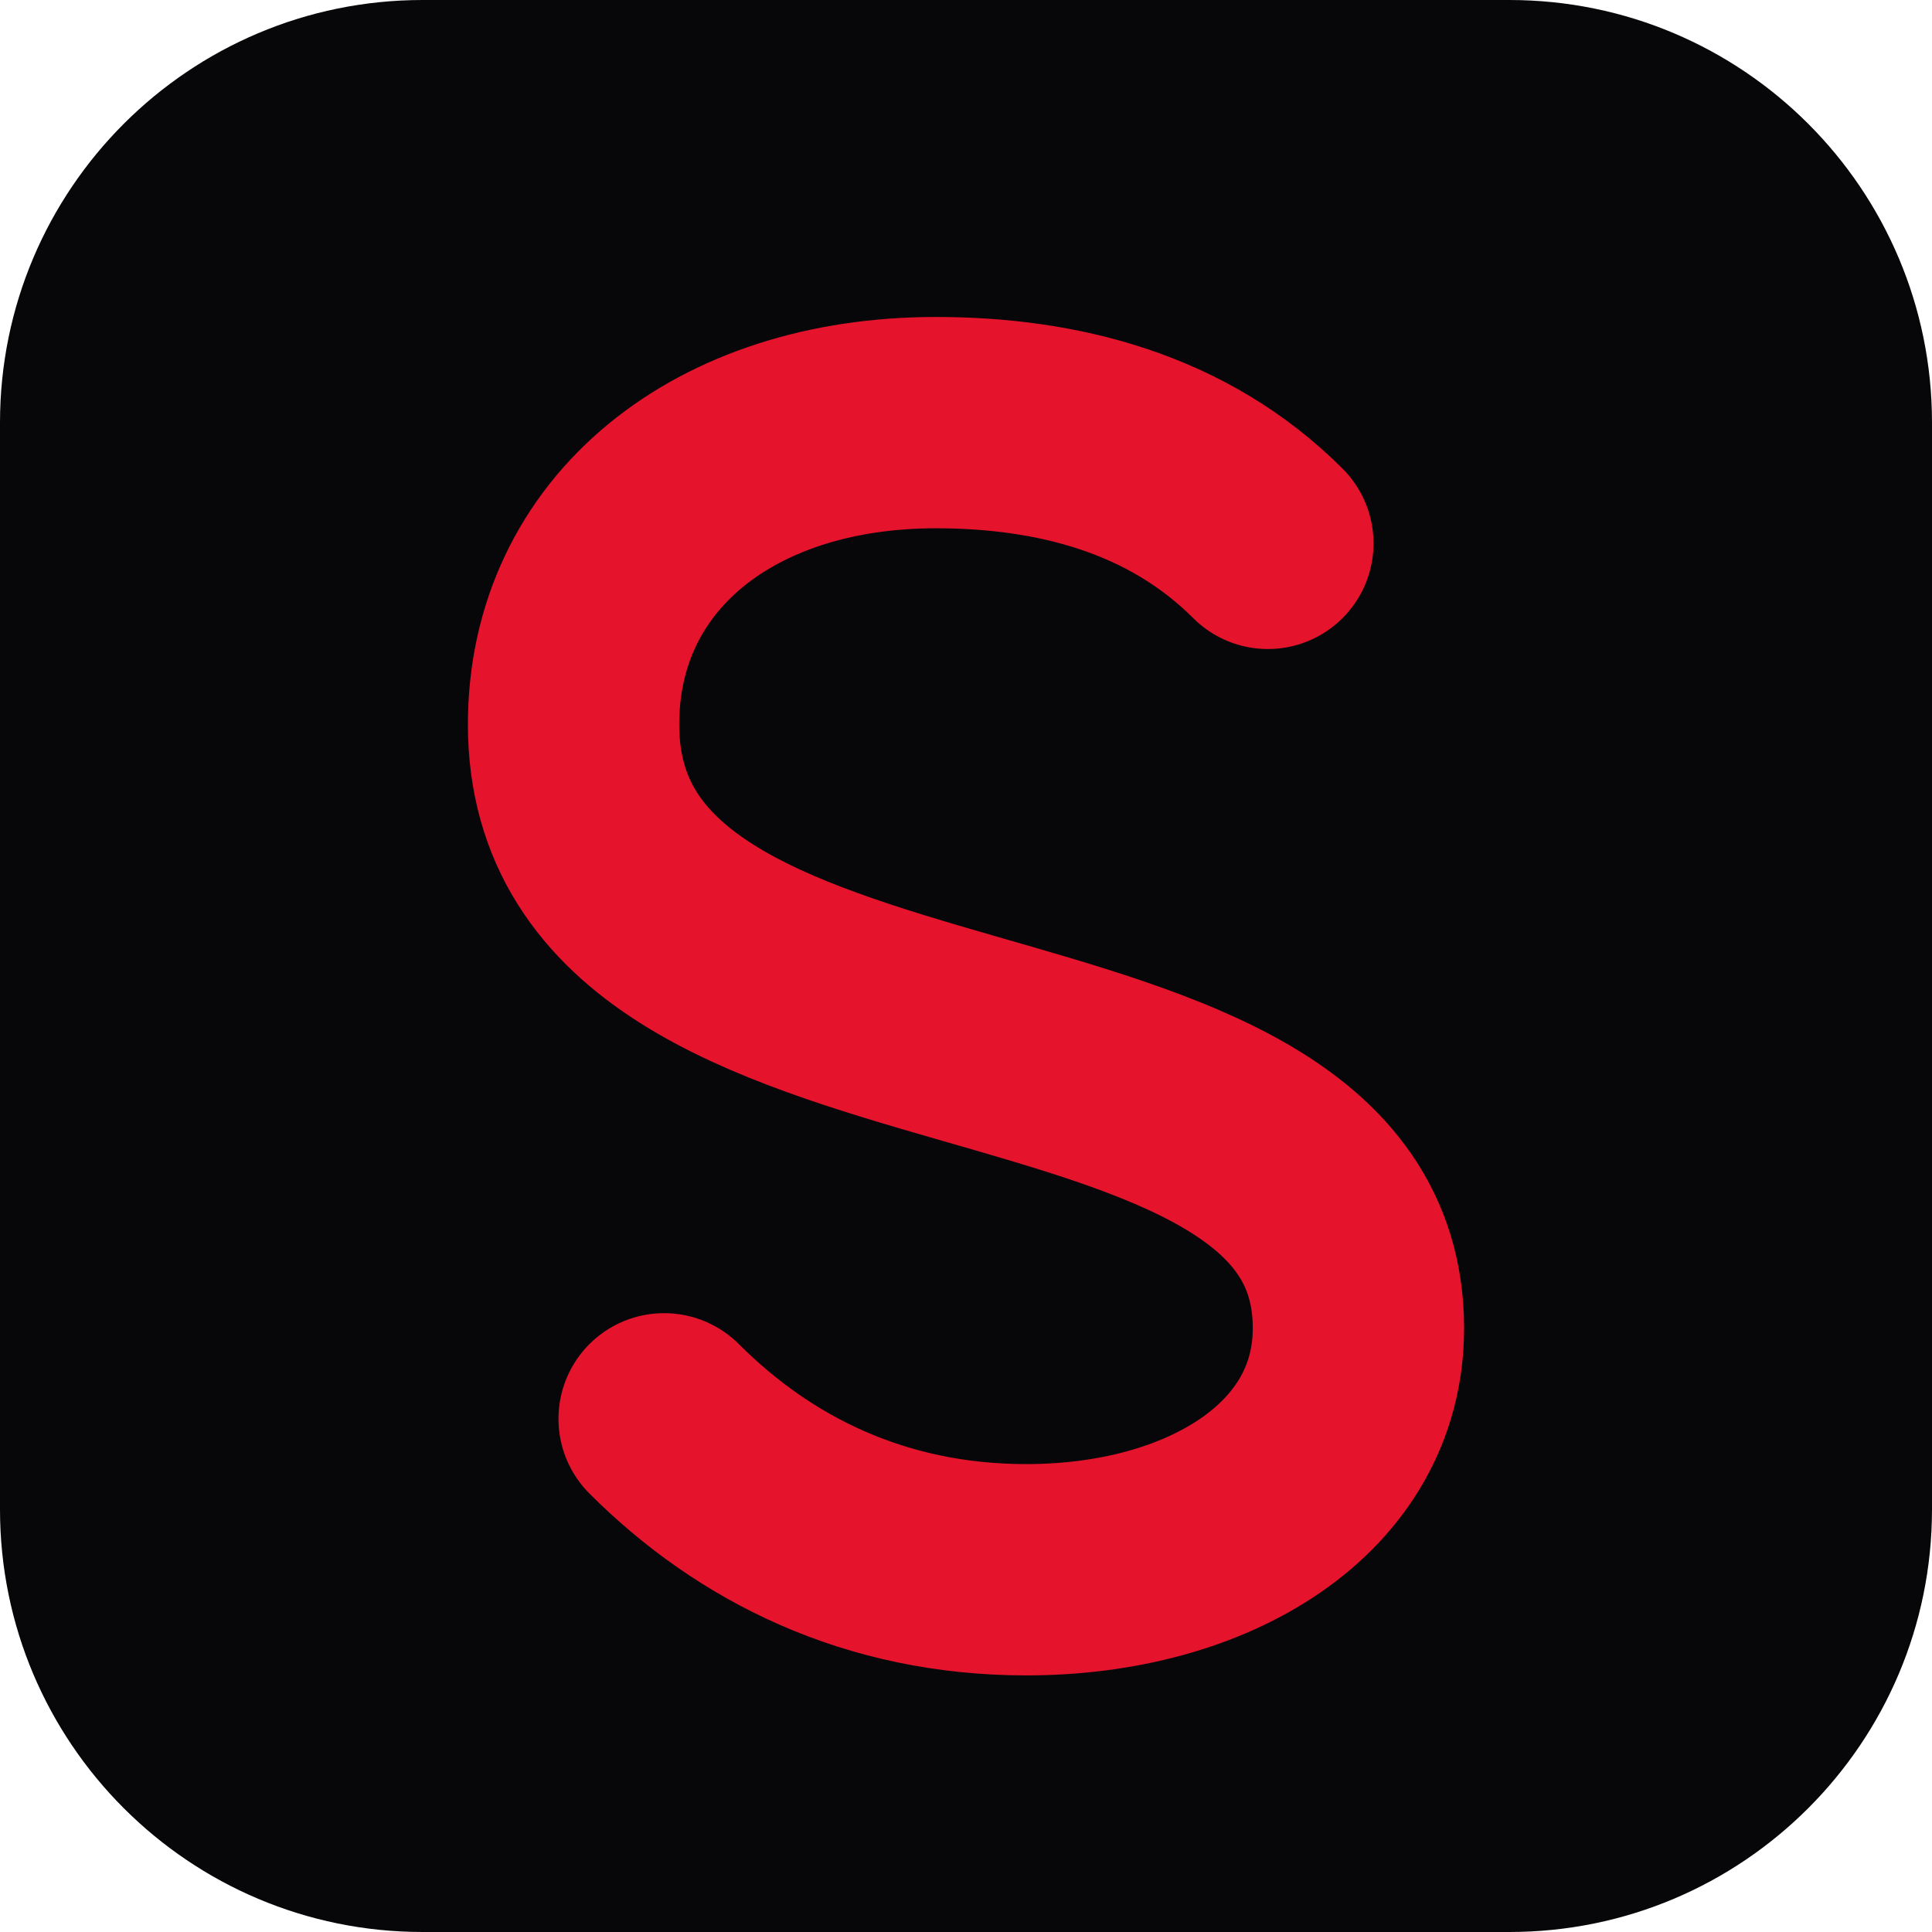
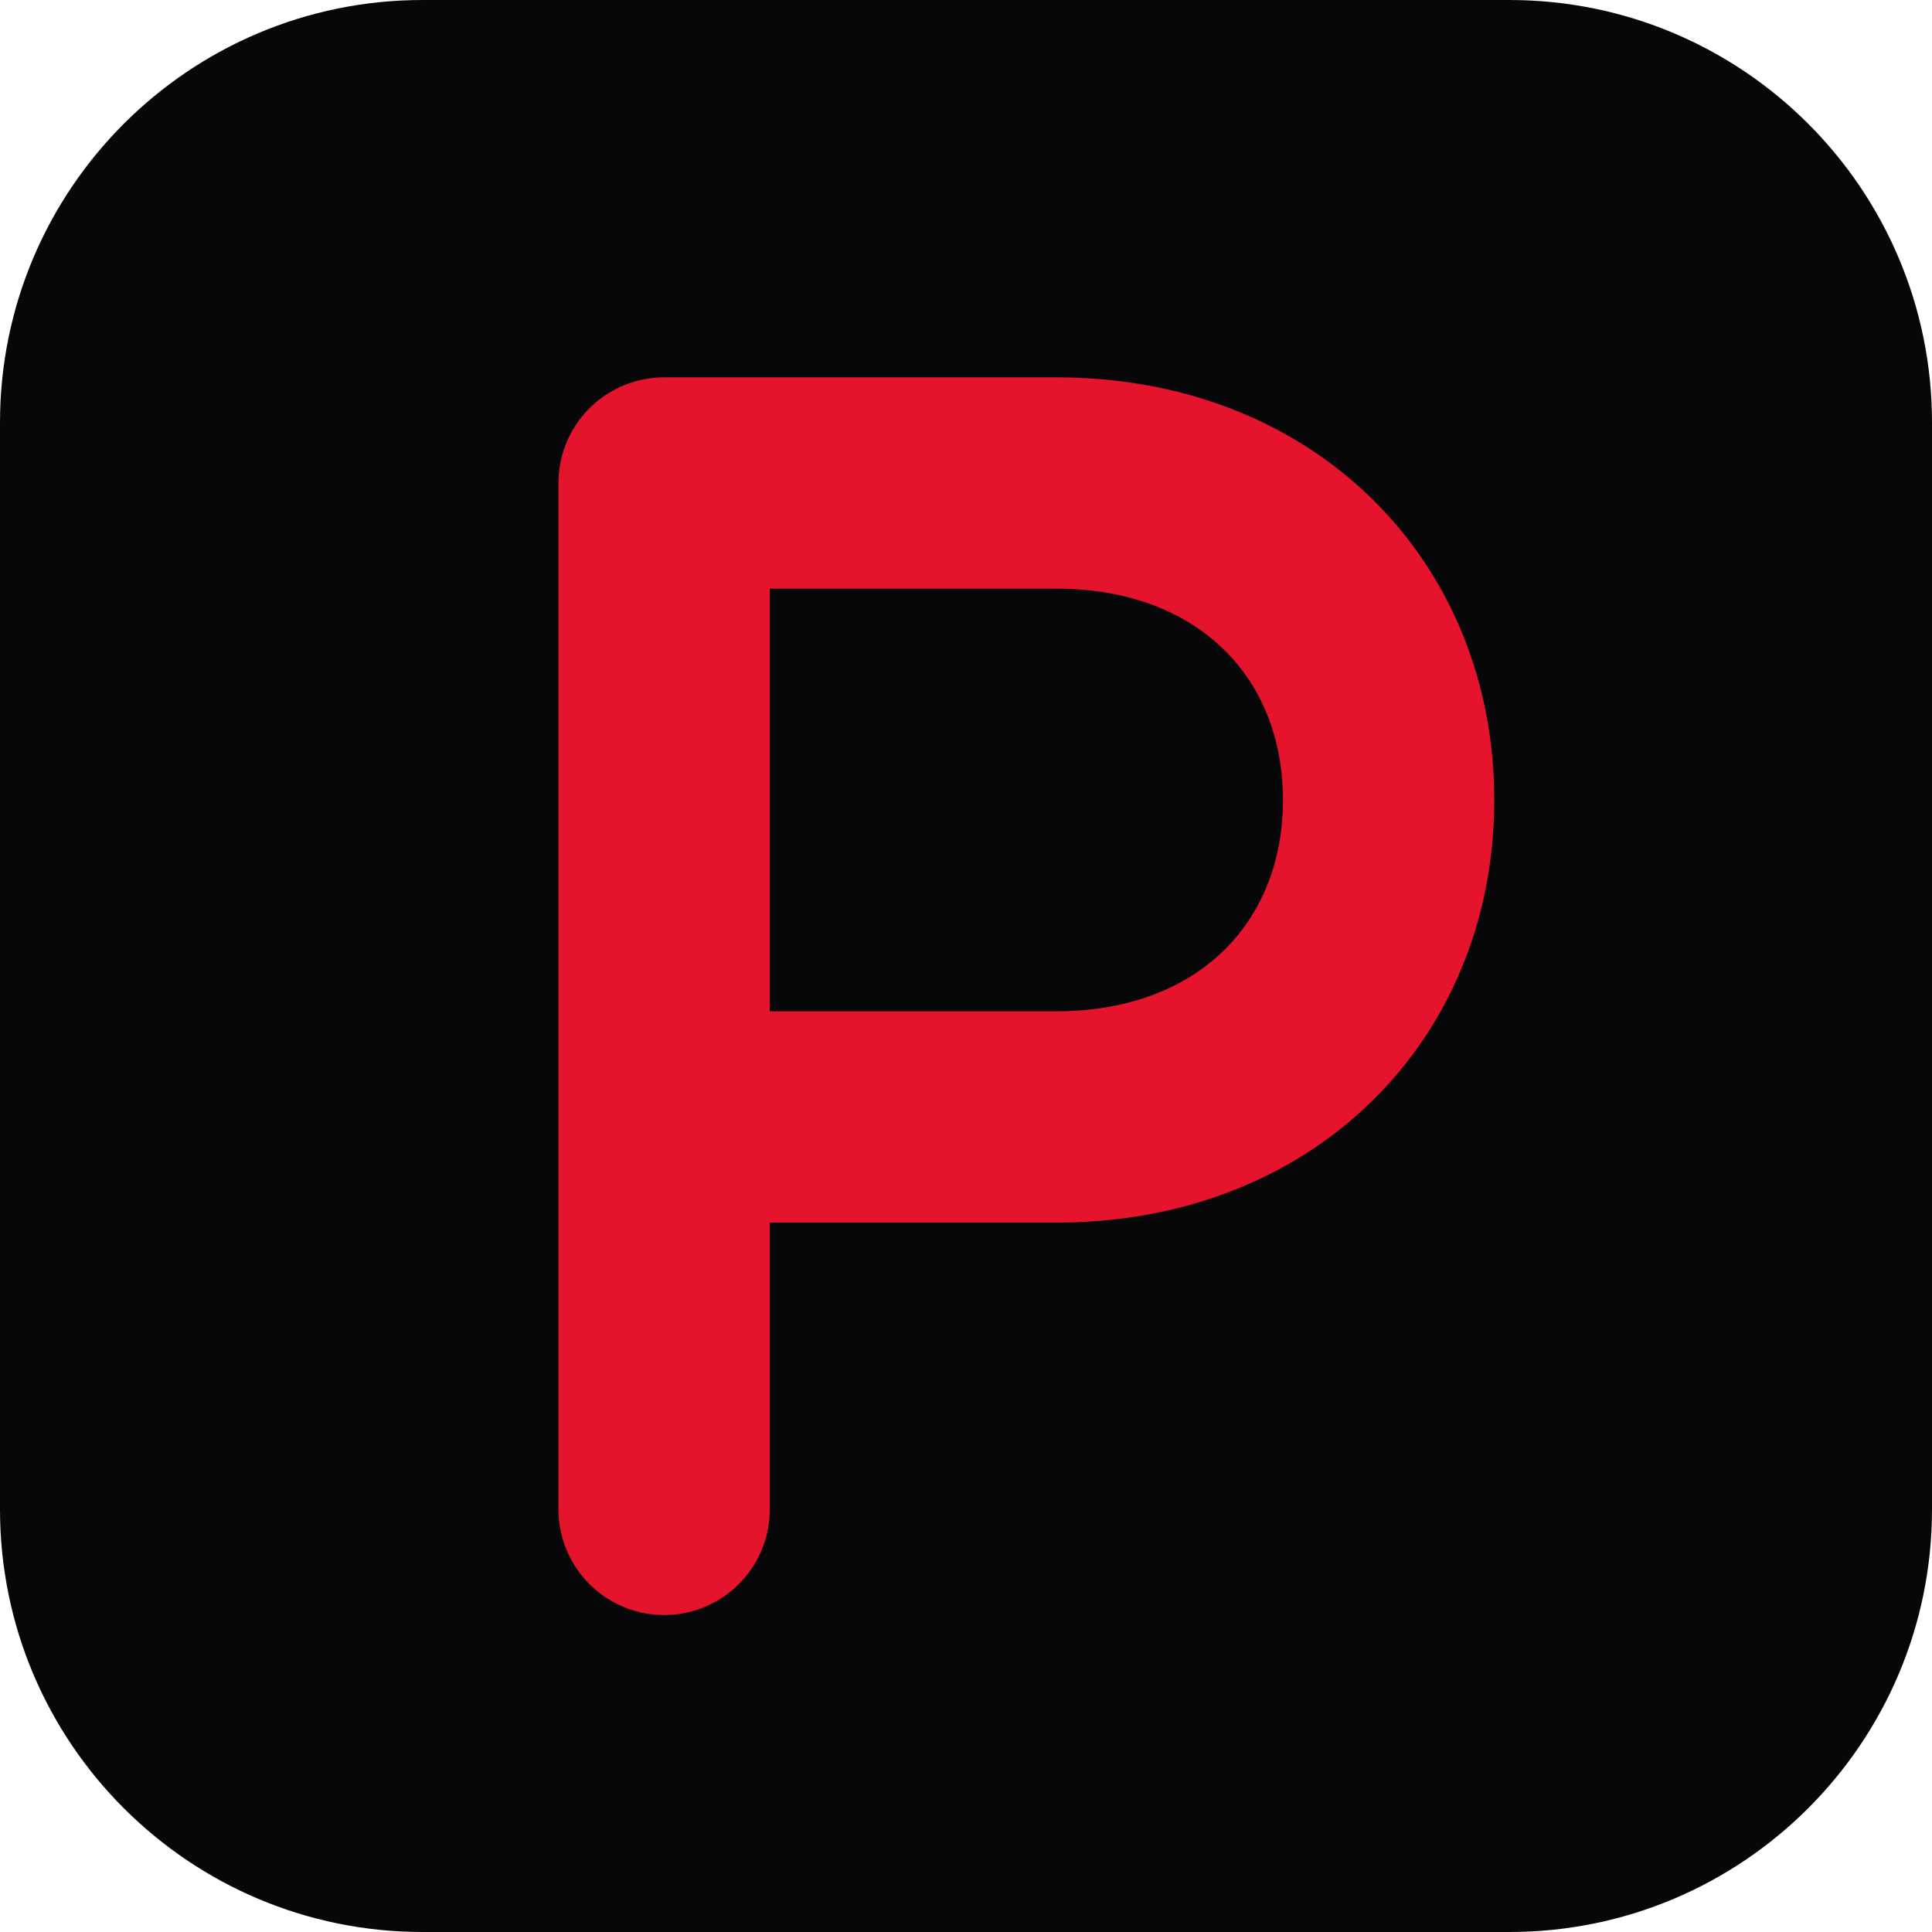
<svg xmlns="http://www.w3.org/2000/svg" viewBox="0 0 64 64">
  <rect width="64" height="64" rx="14" fill="#07070a" />
-   <path d="M42 18c-3-3-7-4-11-4-7 0-12 4-12 10 0 13 26 8 26 20 0 5-5 8-11 8-5 0-9-2-12-5" fill="none" stroke="#e5132b" stroke-width="7" stroke-linecap="round" />
+   <path d="M22 50V16h13c6.6 0 11 4.5 11 10.5S41.6 37 35 37H22" fill="none" stroke="#e5132b" stroke-width="7" stroke-linecap="round" stroke-linejoin="round" />
</svg>
